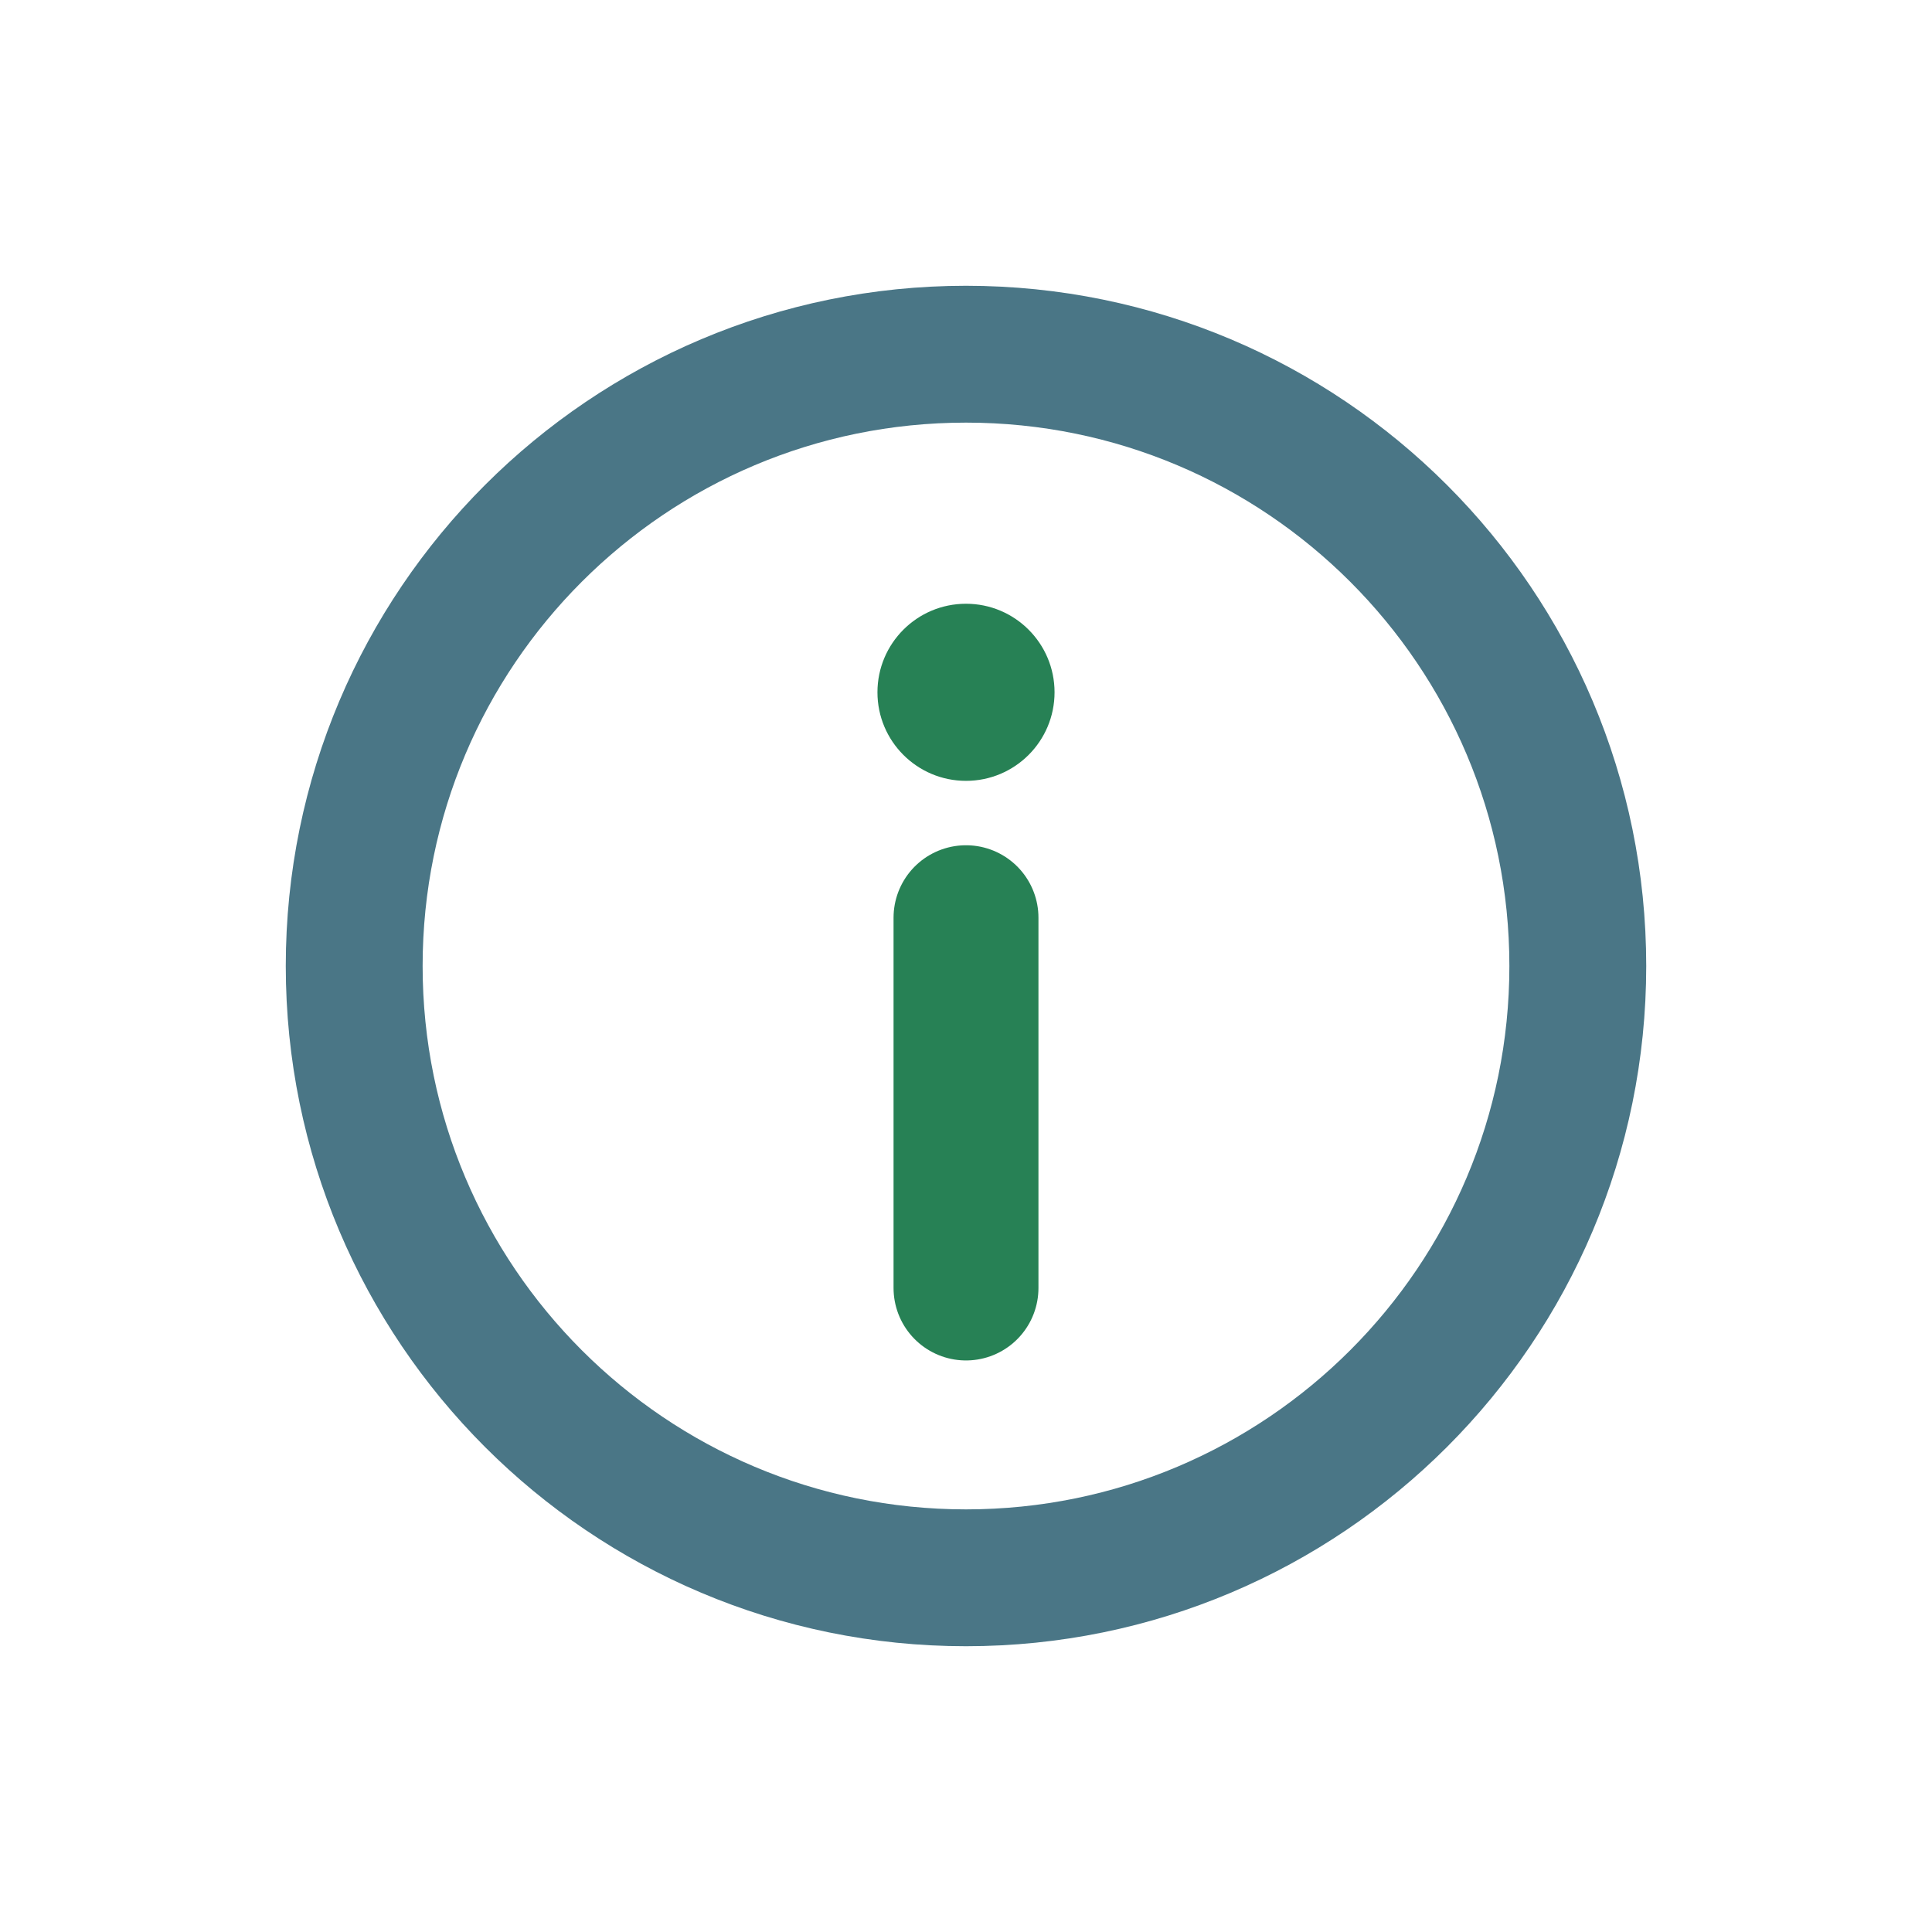
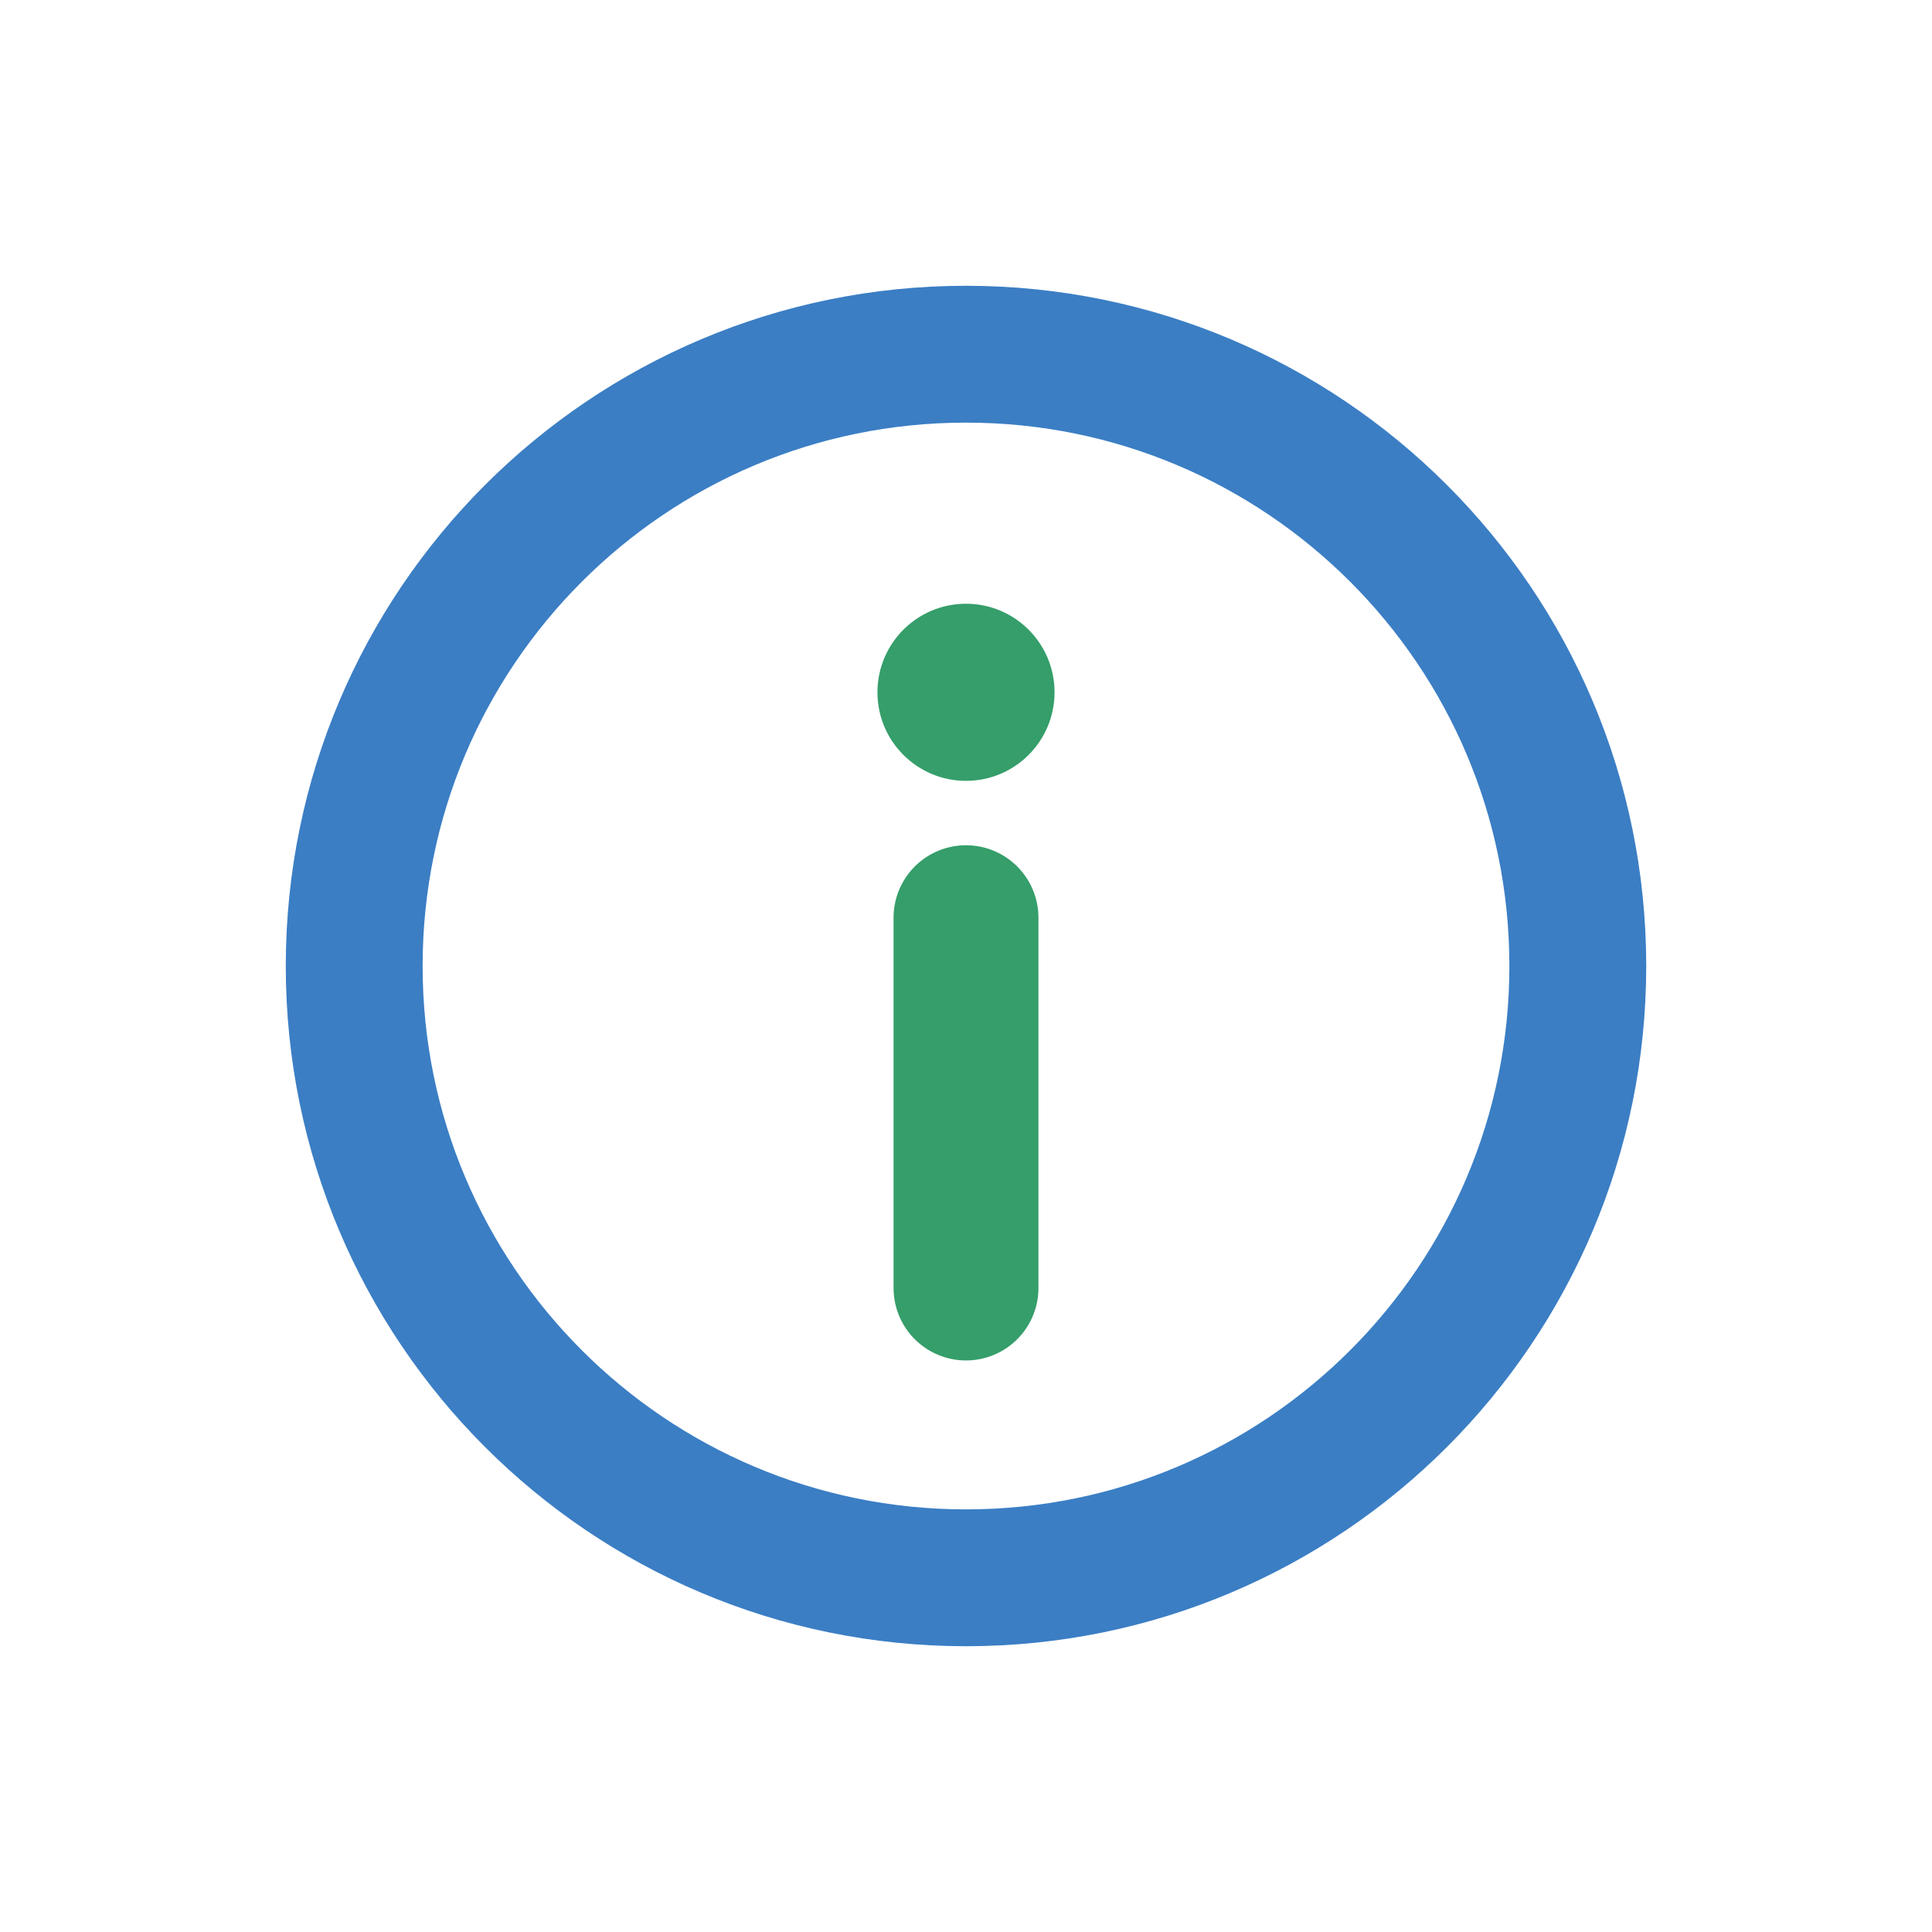
- <svg xmlns="http://www.w3.org/2000/svg" viewBox="0 0 24 24" fill="none" stroke="#4A7686" stroke-width="1.7">
+ <svg xmlns="http://www.w3.org/2000/svg" viewBox="0 0 24 24" fill="none" stroke="#3B7EC4" stroke-width="1.7">
  <circle cx="12" cy="12" r="7.6" />
-   <circle cx="12" cy="8.6" r="1.1" fill="#278155" stroke="none" />
-   <line x1="12" y1="11.4" x2="12" y2="16" stroke="#278155" stroke-width="1.8" stroke-linecap="round" />
+   <circle cx="12" cy="8.6" r="1.1" fill="#359E6A" stroke="none" />
+   <line x1="12" y1="11.4" x2="12" y2="16" stroke="#359E6A" stroke-width="1.8" stroke-linecap="round" />
</svg>
